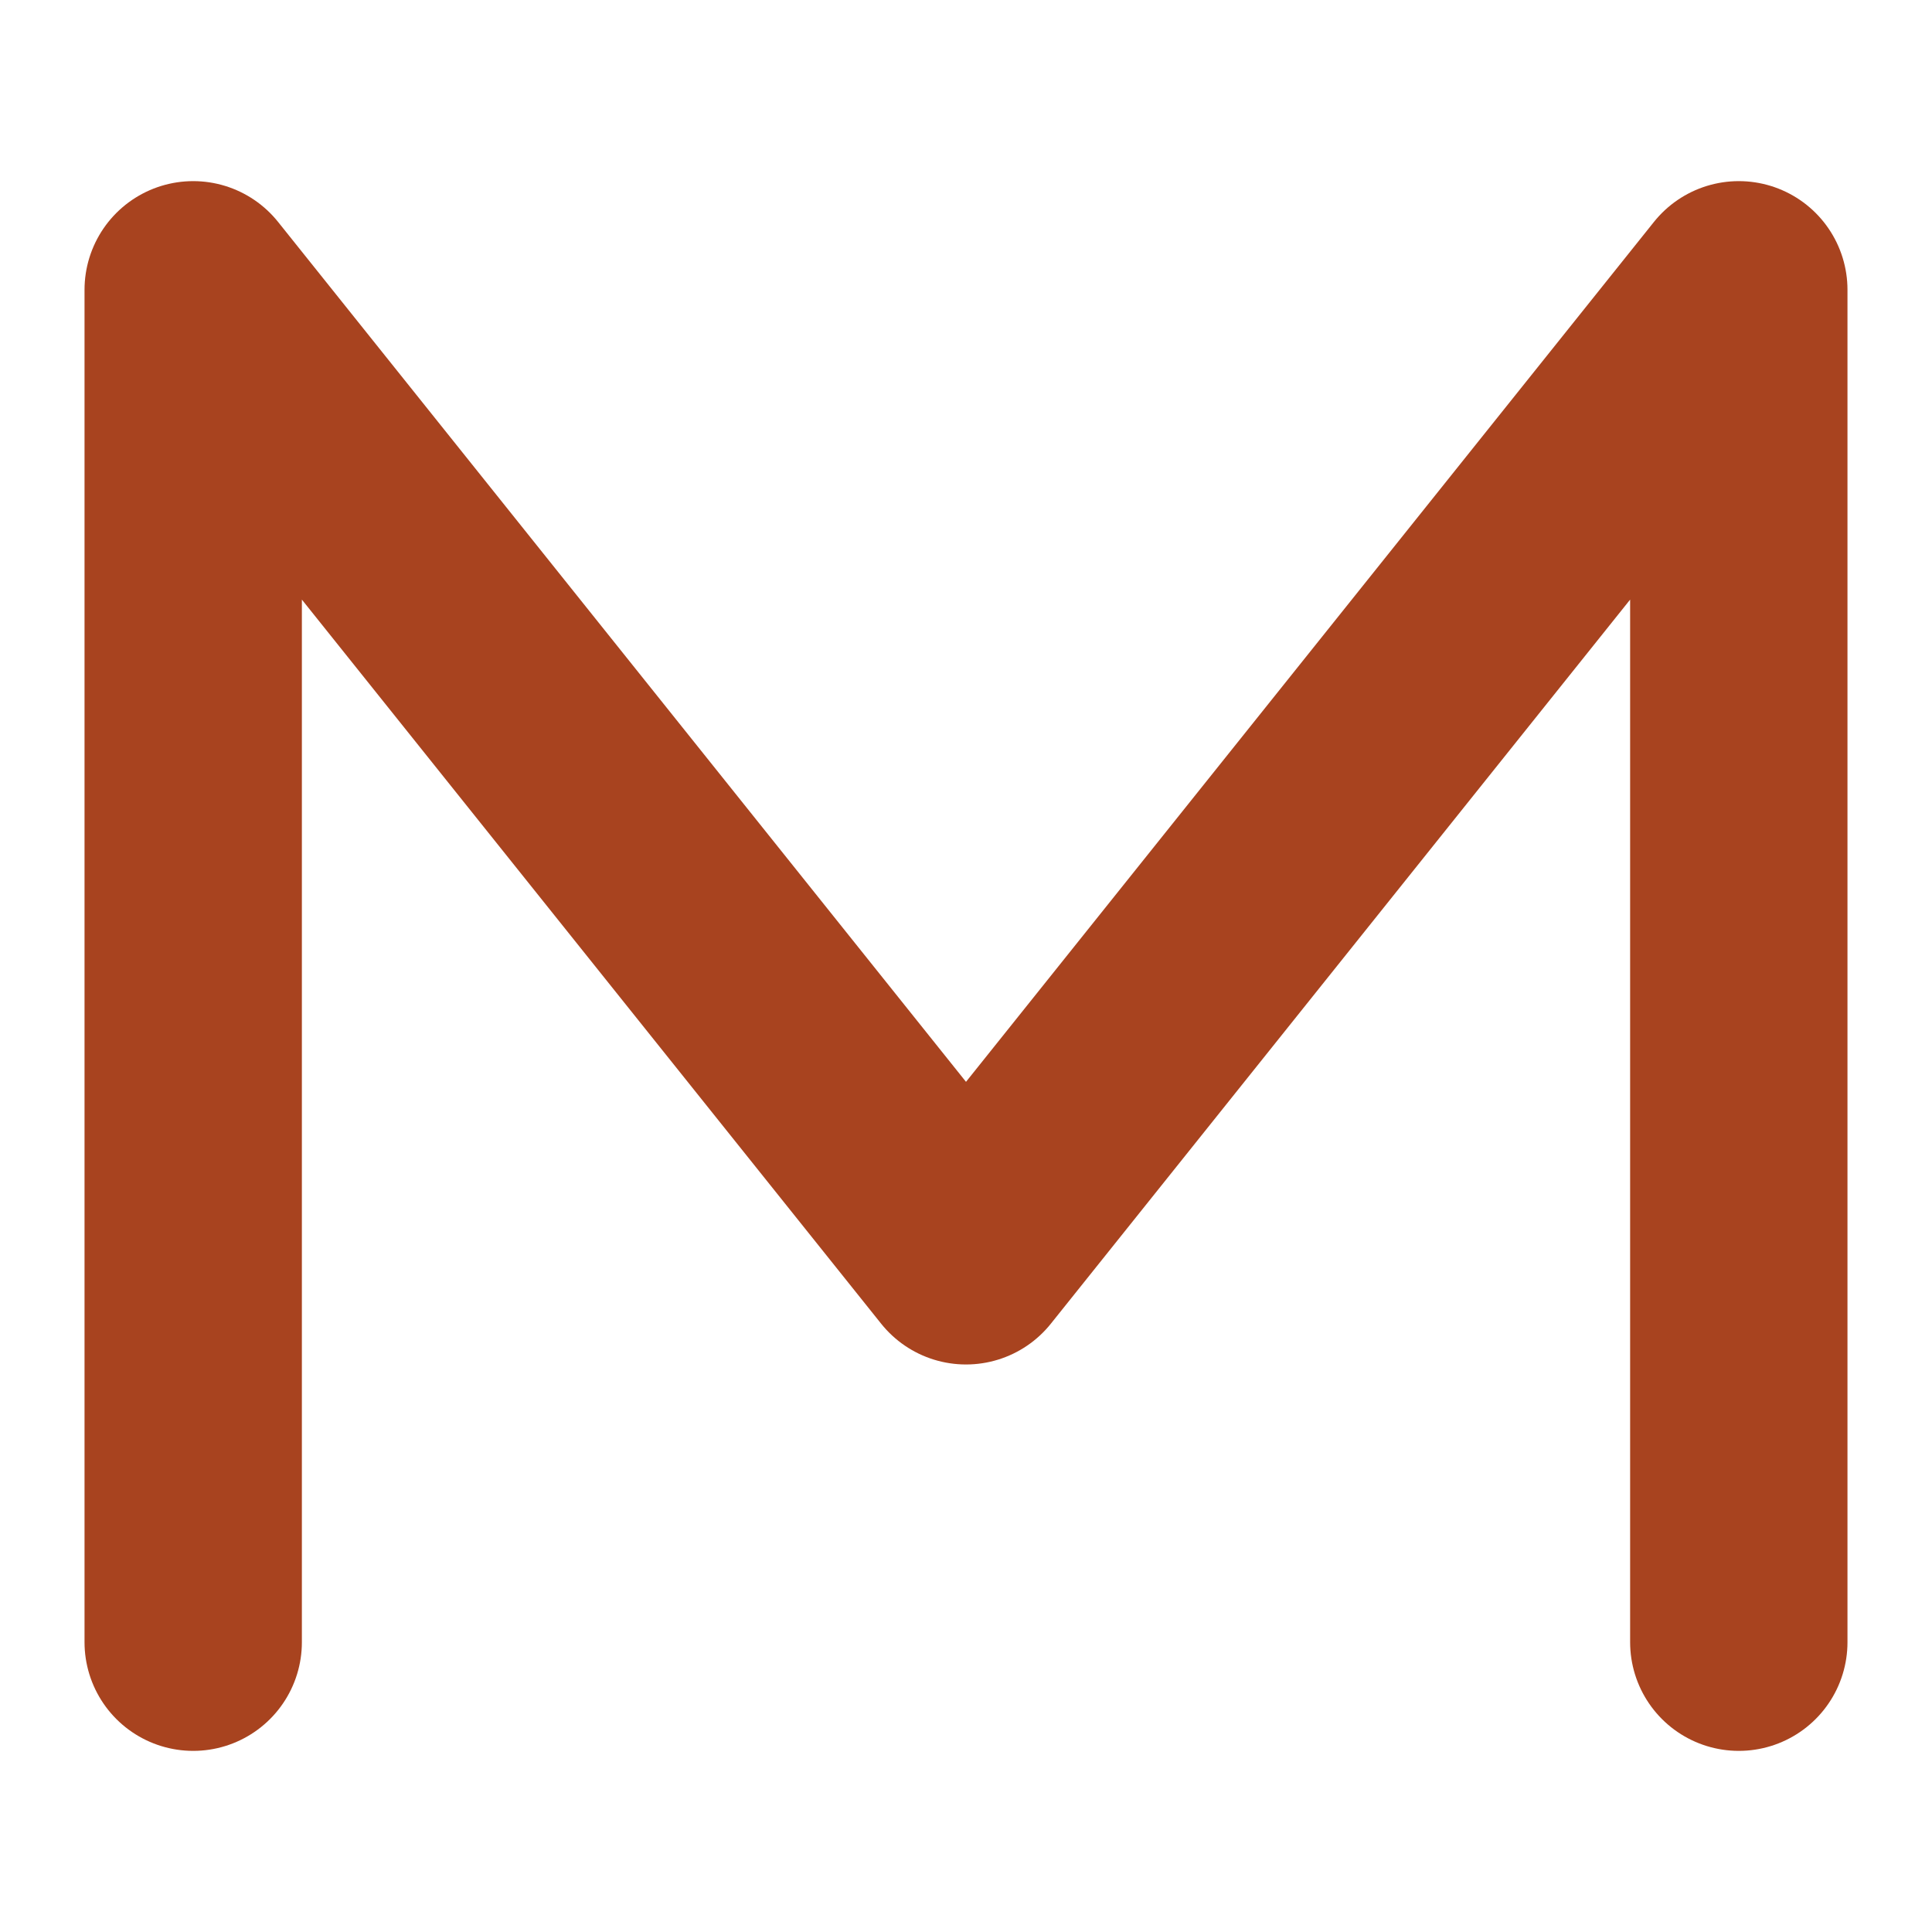
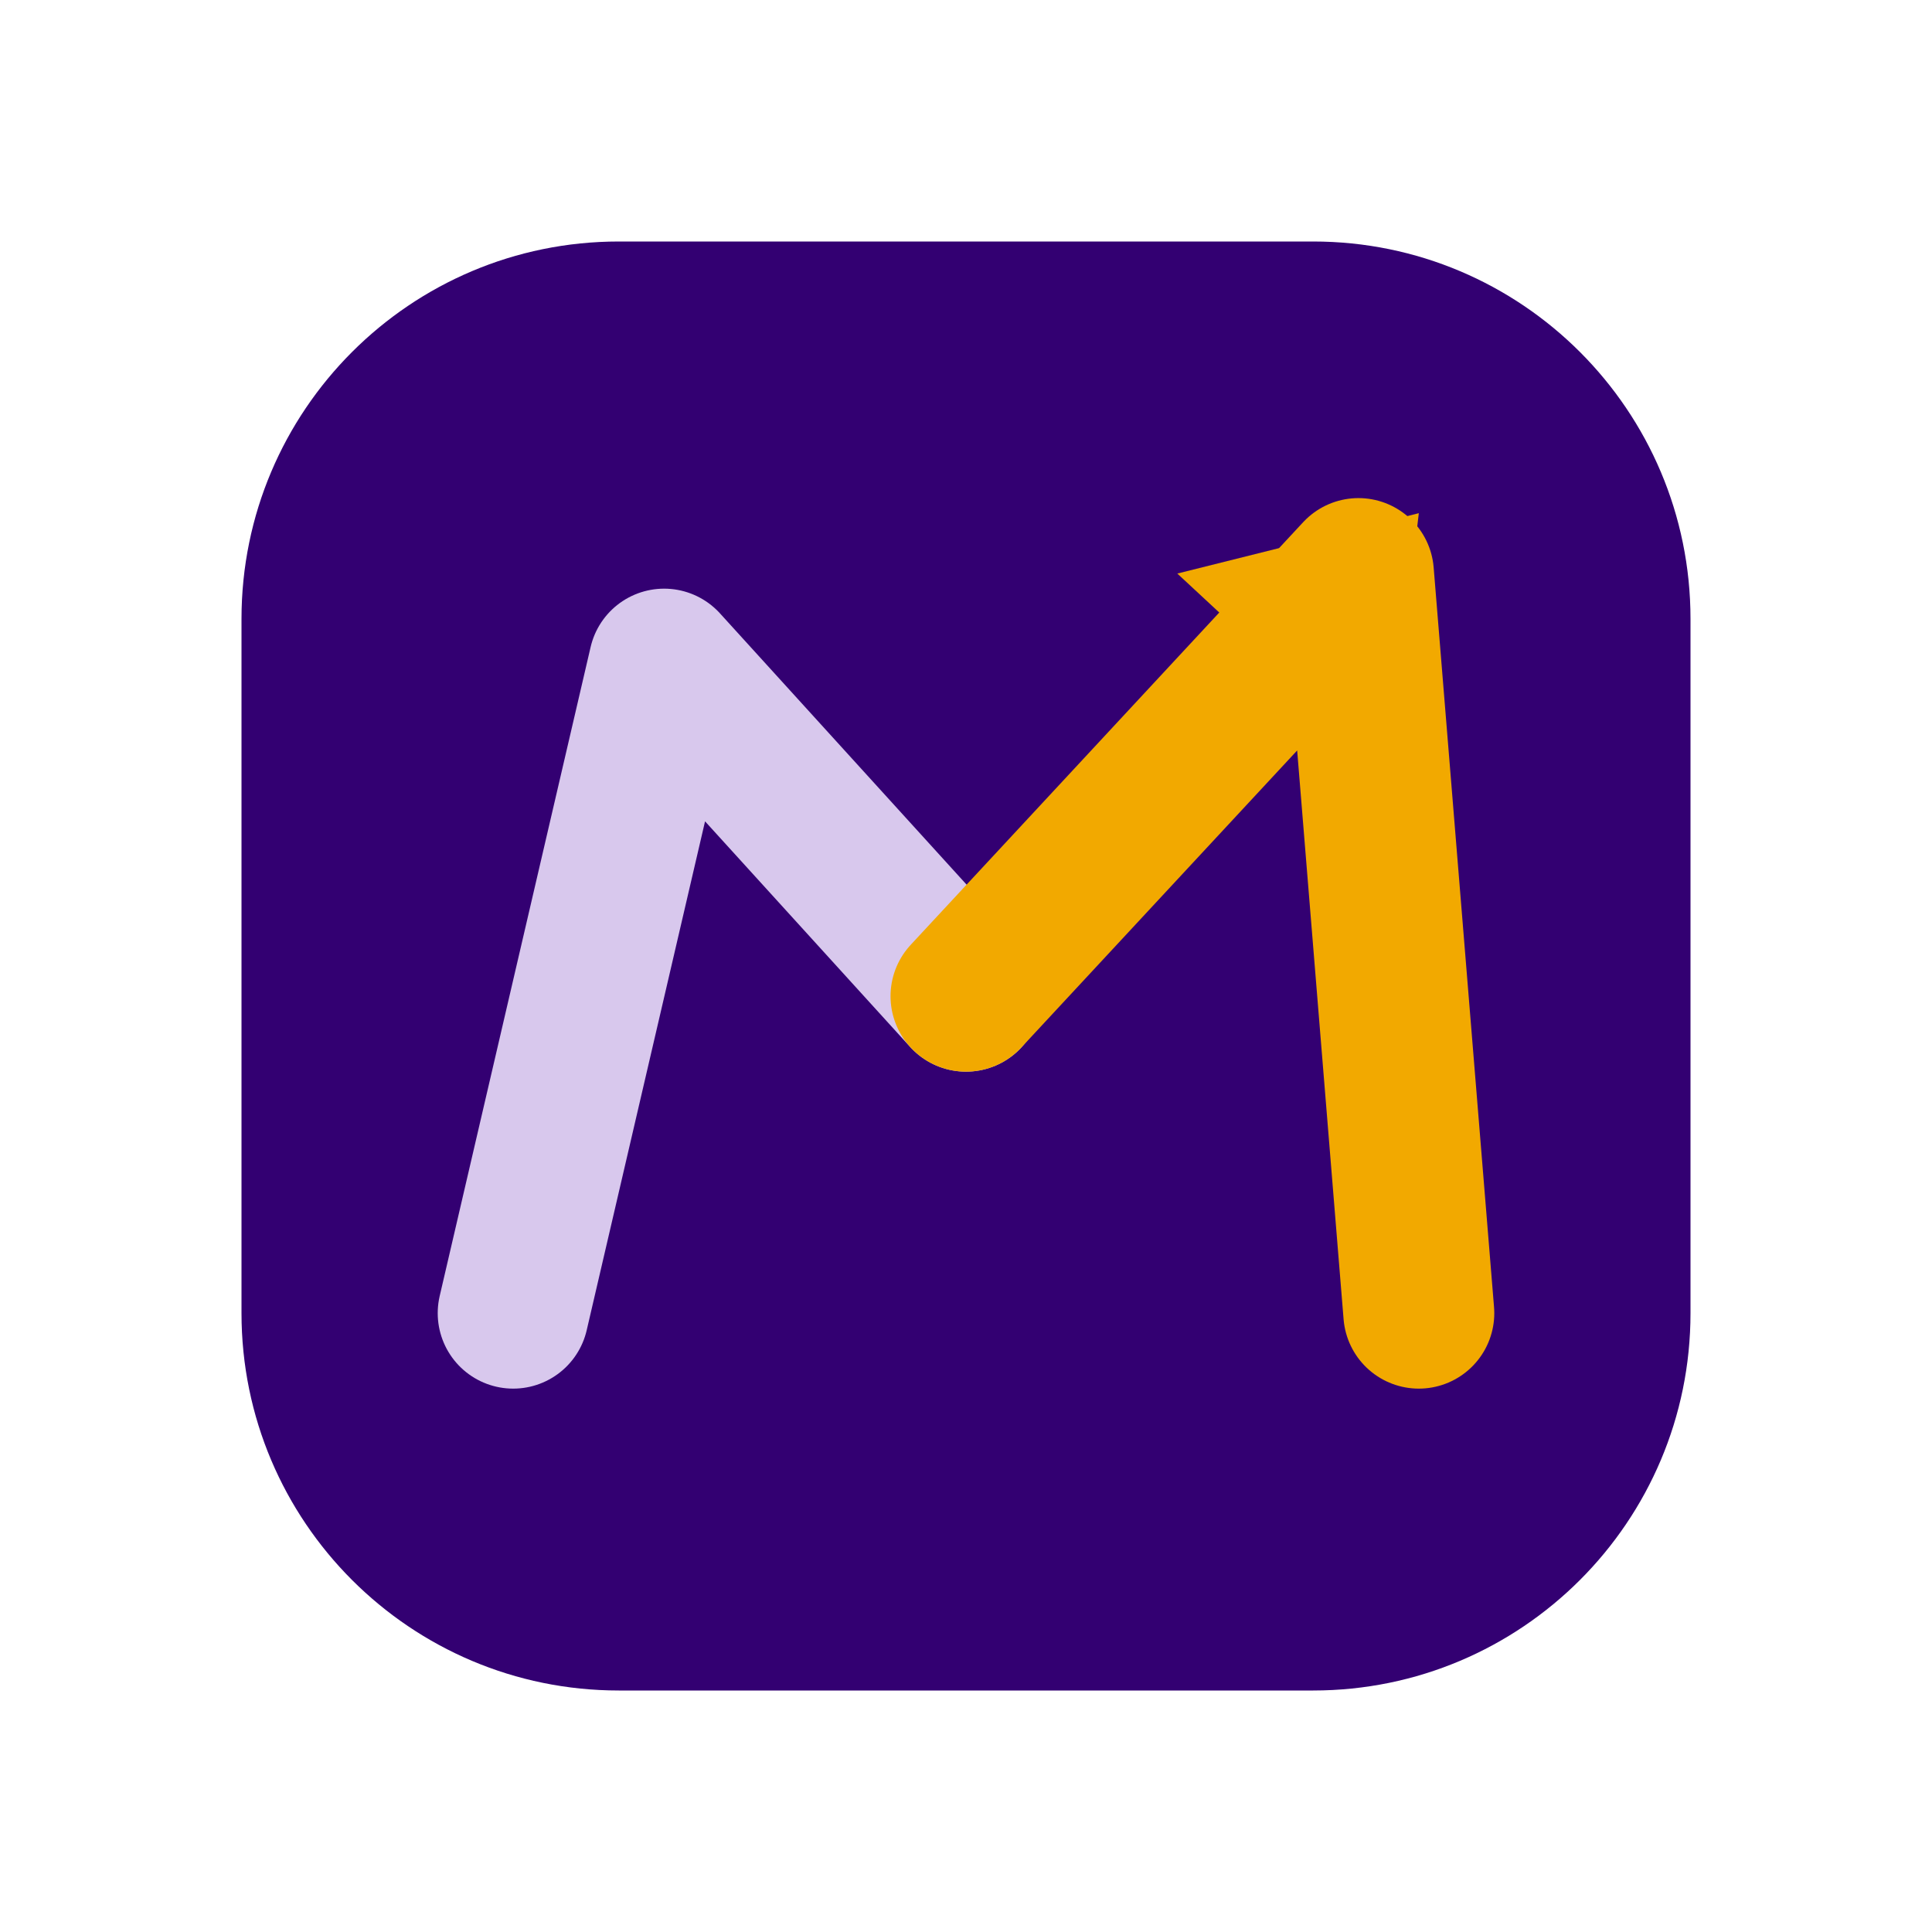
- <svg xmlns="http://www.w3.org/2000/svg" viewBox="0 0 20 20" fill="none">
-   <path d="M2 17V3l8 10 8-10v14" stroke="#A8431F" stroke-width="2.25" stroke-linecap="round" stroke-linejoin="round" />
+ <svg xmlns="http://www.w3.org/2000/svg" viewBox="0 0 128 128" fill="none">
+   <rect x="16" y="16" width="96" height="96" rx="25" fill="#330072" />
+   <path d="M34 87 44 44 64 66" stroke="#D8C8ED" stroke-width="10" stroke-linecap="round" stroke-linejoin="round" />
+   <path d="m64 66 26-28 4 49" stroke="#F2A900" stroke-width="10" stroke-linecap="round" stroke-linejoin="round" />
+   <path d="m78 38 16-4-2 17" fill="#F2A900" />
</svg>
